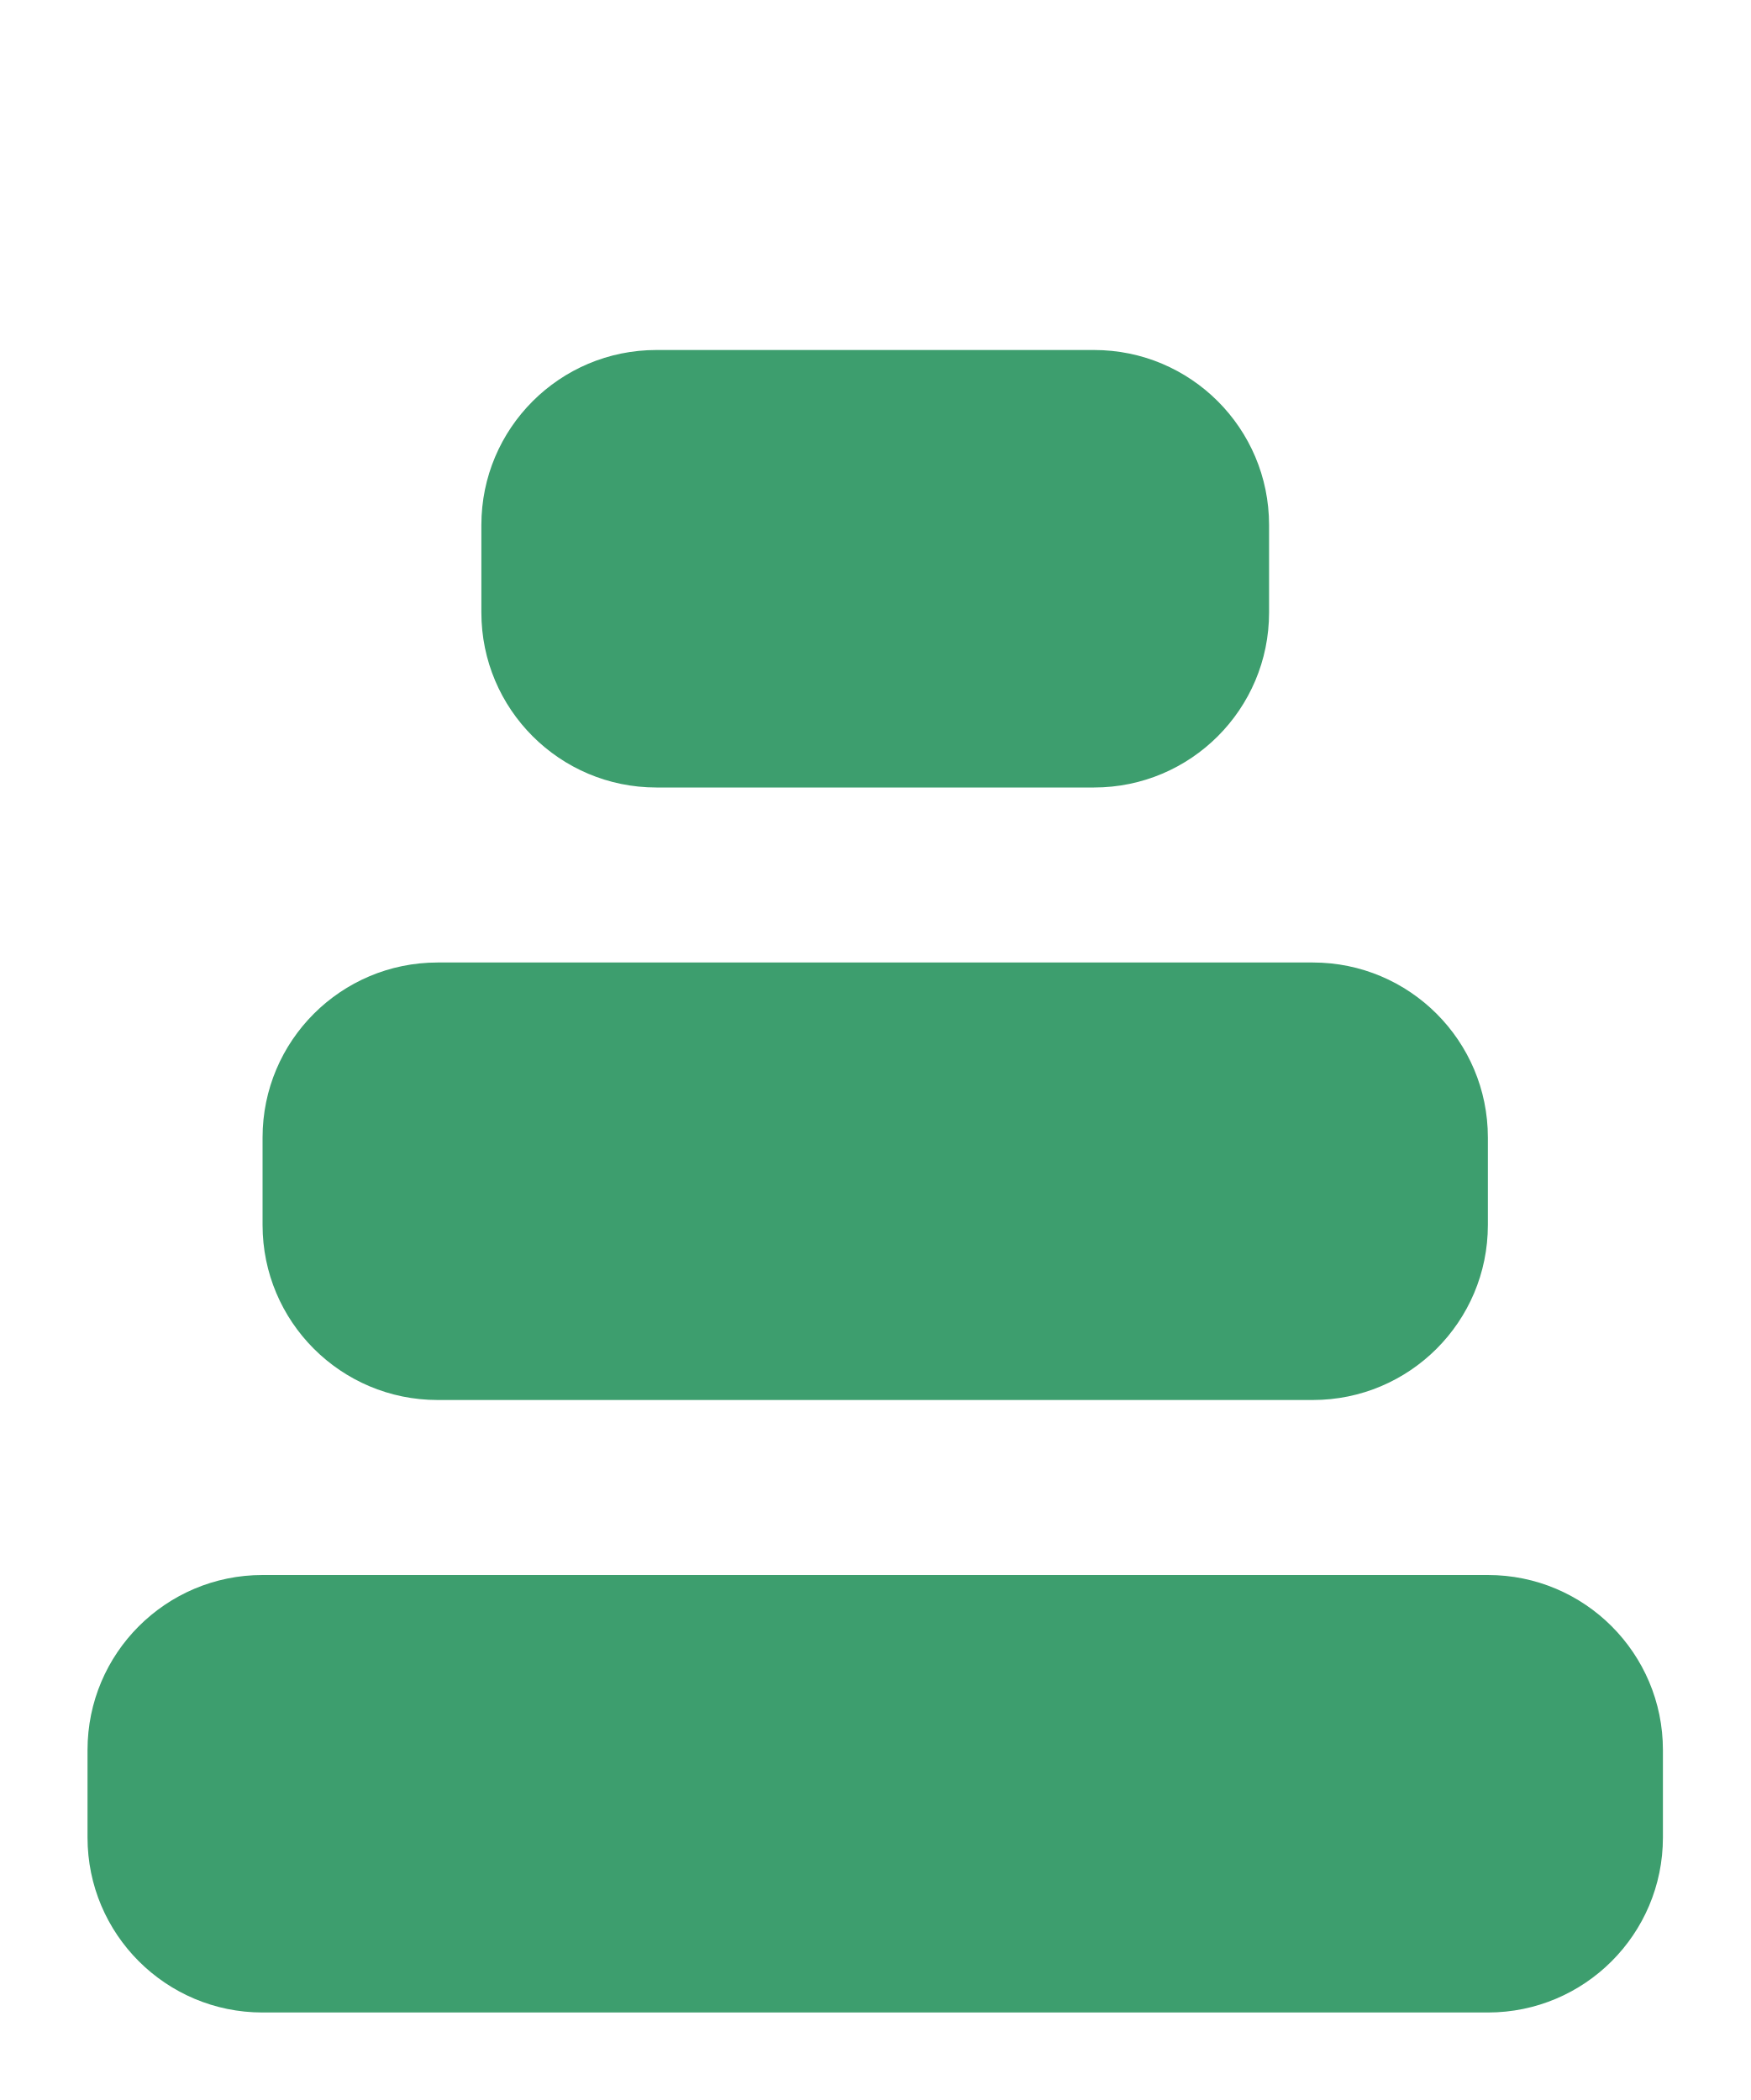
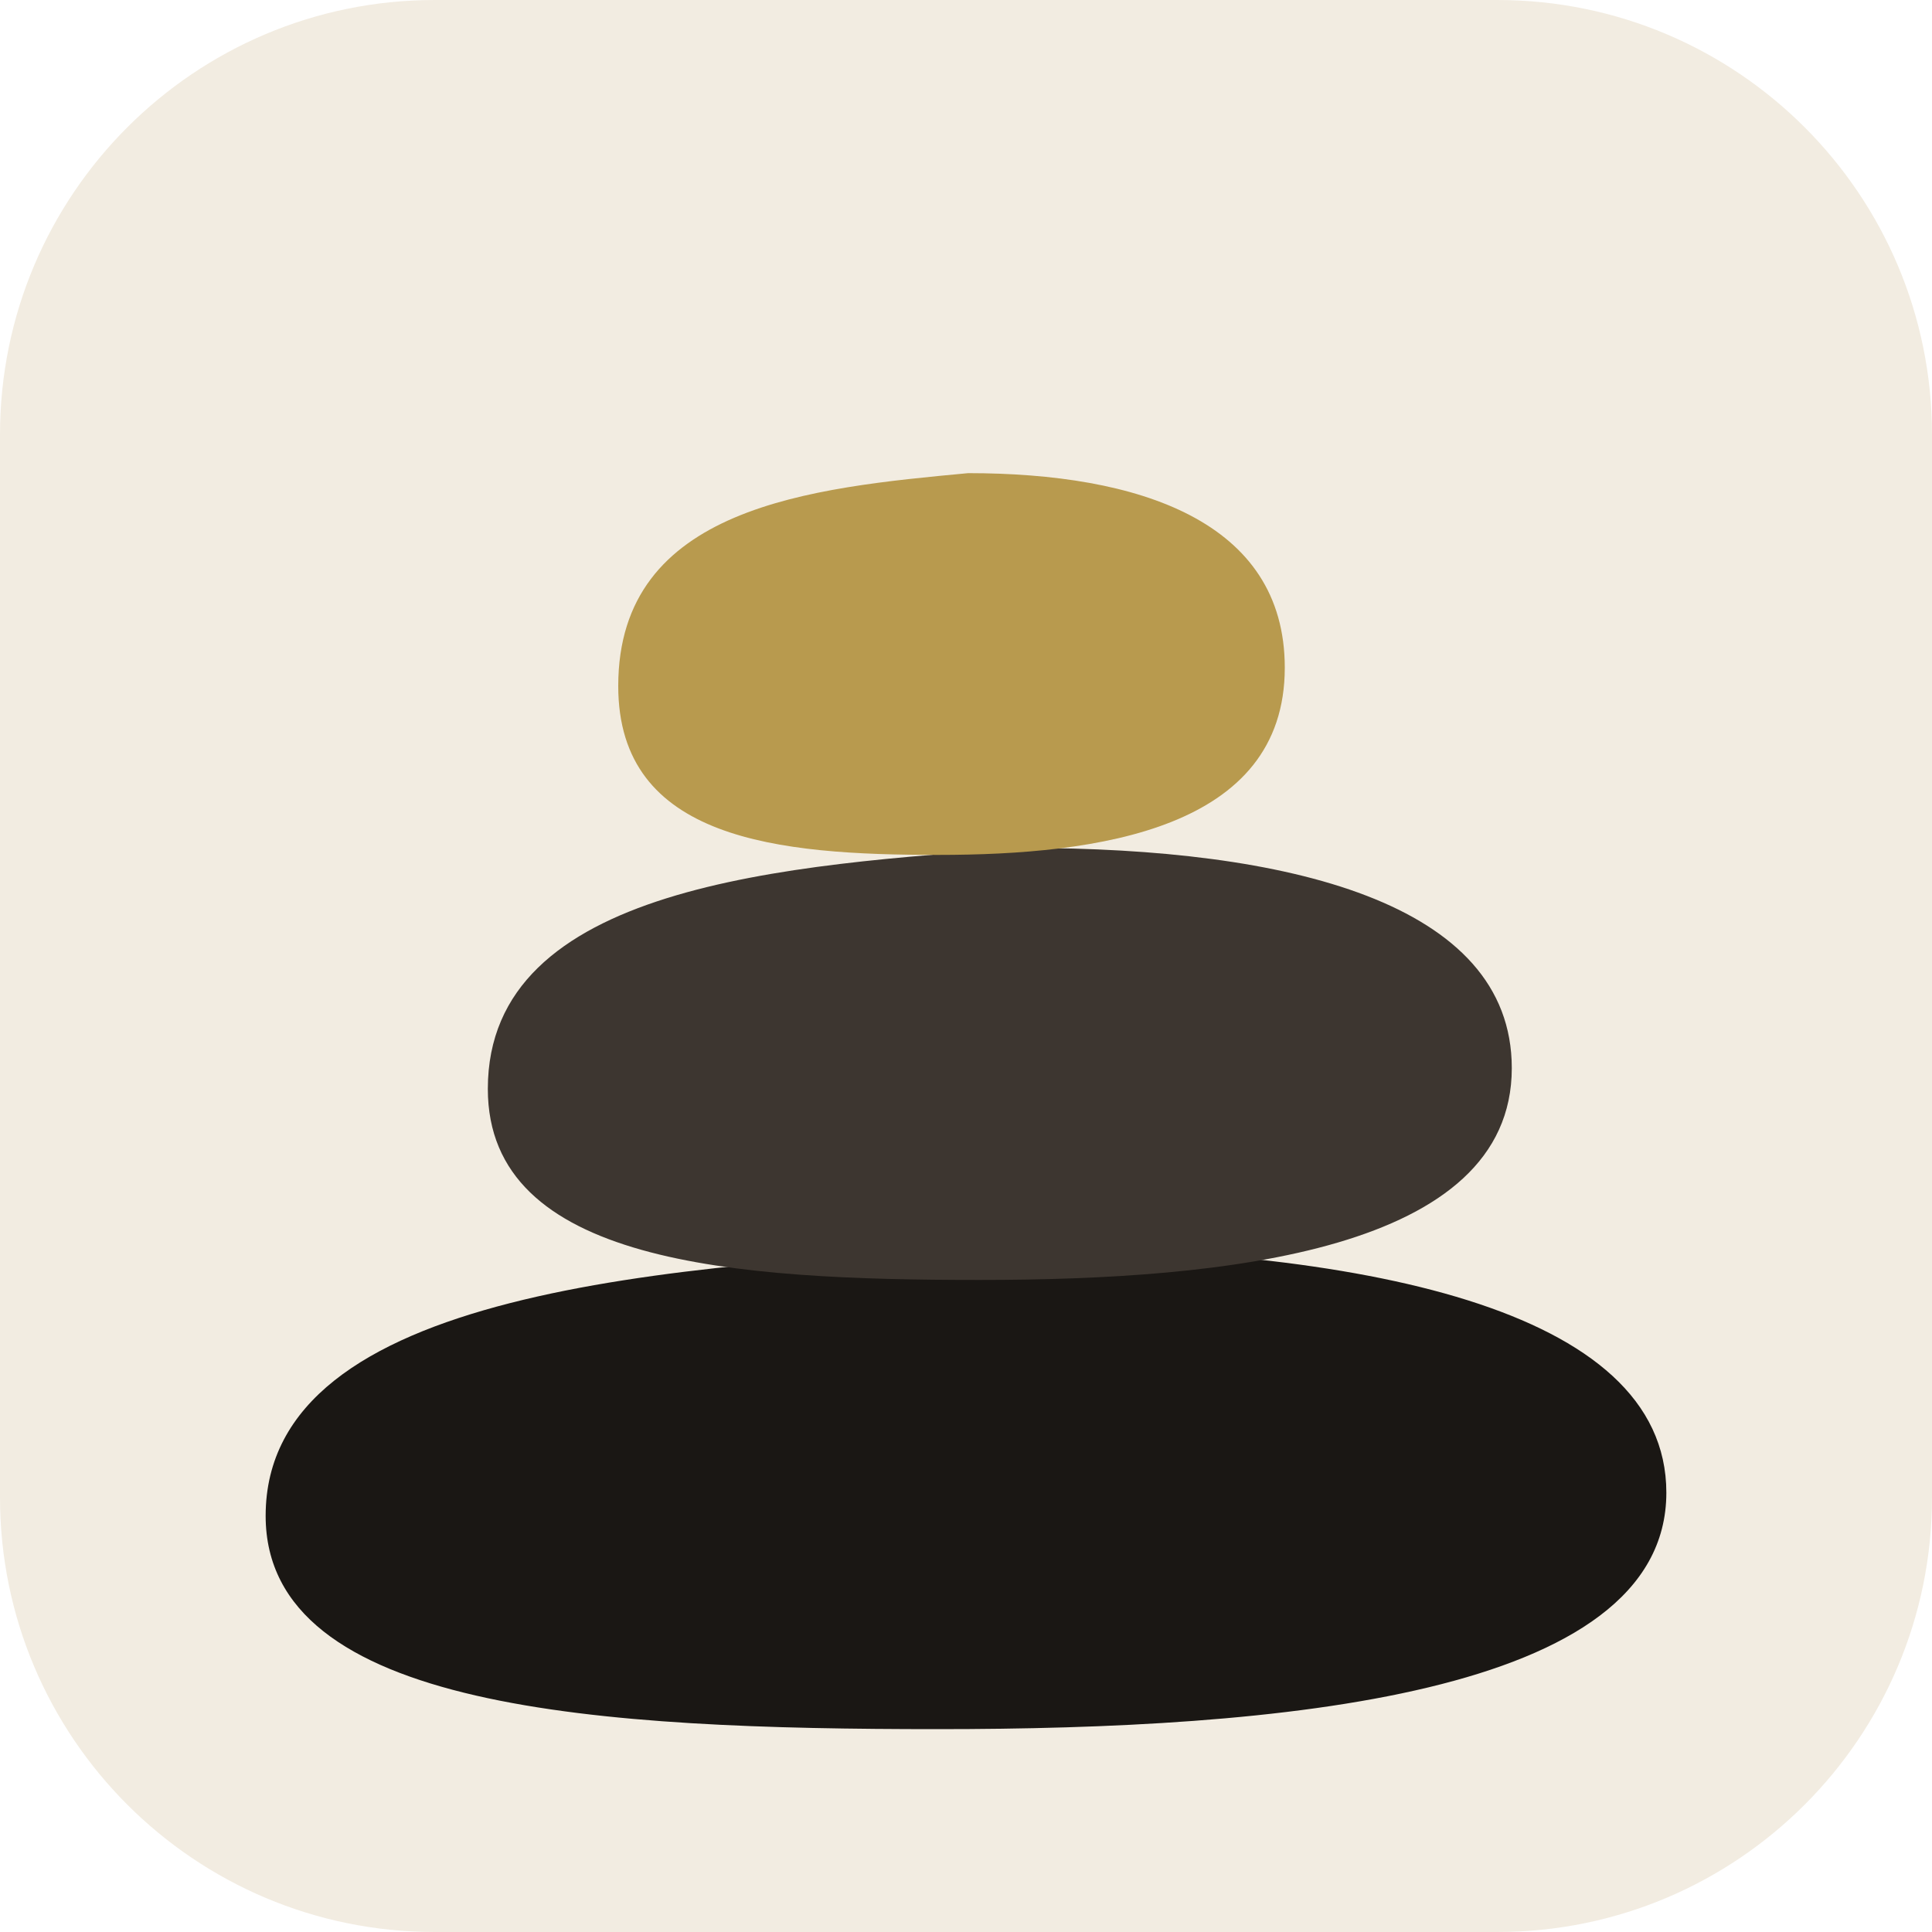
- <svg xmlns="http://www.w3.org/2000/svg" viewBox="0 0 20 24">
-   <rect x="1" y="18" width="18" height="5" rx="2" fill="#3d9e6e" />
-   <rect x="3" y="11" width="14" height="5" rx="2" fill="#3d9e6e" />
-   <rect x="5.5" y="4" width="9" height="5" rx="2" fill="#3d9e6e" />
+ <svg xmlns="http://www.w3.org/2000/svg" viewBox="0 0 40 40">
+   <rect width="40" height="40" rx="9" fill="#f2ece1" />
+   <path d="M 5.5 31.384 C 5.5 26.68, 13.91 26.2, 20.725 25.816 C 28.12 25.816, 34.5 27.064, 34.5 30.904 C 34.5 35.128, 26.38 35.8, 19.42 35.8 C 12.46 35.8, 5.5 35.416, 5.5 31.384 Z" fill="#1a1714" />
+   <path d="M 10.1 22.544 C 10.1 18.33, 16.248 17.9, 21.23 17.556 C 26.636 17.556, 31.3 18.674, 31.3 22.114 C 31.3 25.898, 25.364 26.5, 20.276 26.5 C 15.188 26.5, 10.1 26.156, 10.1 22.544 Z" fill="#3d3630" />
+   <path d="M 12.8 14.204 C 12.8 10.48, 16.802 10.1, 20.045 9.796 C 23.564 9.796, 26.6 10.784, 26.6 13.824 C 26.6 17.168, 22.736 17.7, 19.424 17.7 C 16.112 17.7, 12.8 17.396, 12.8 14.204 Z" fill="#b89a4e" />
</svg>
